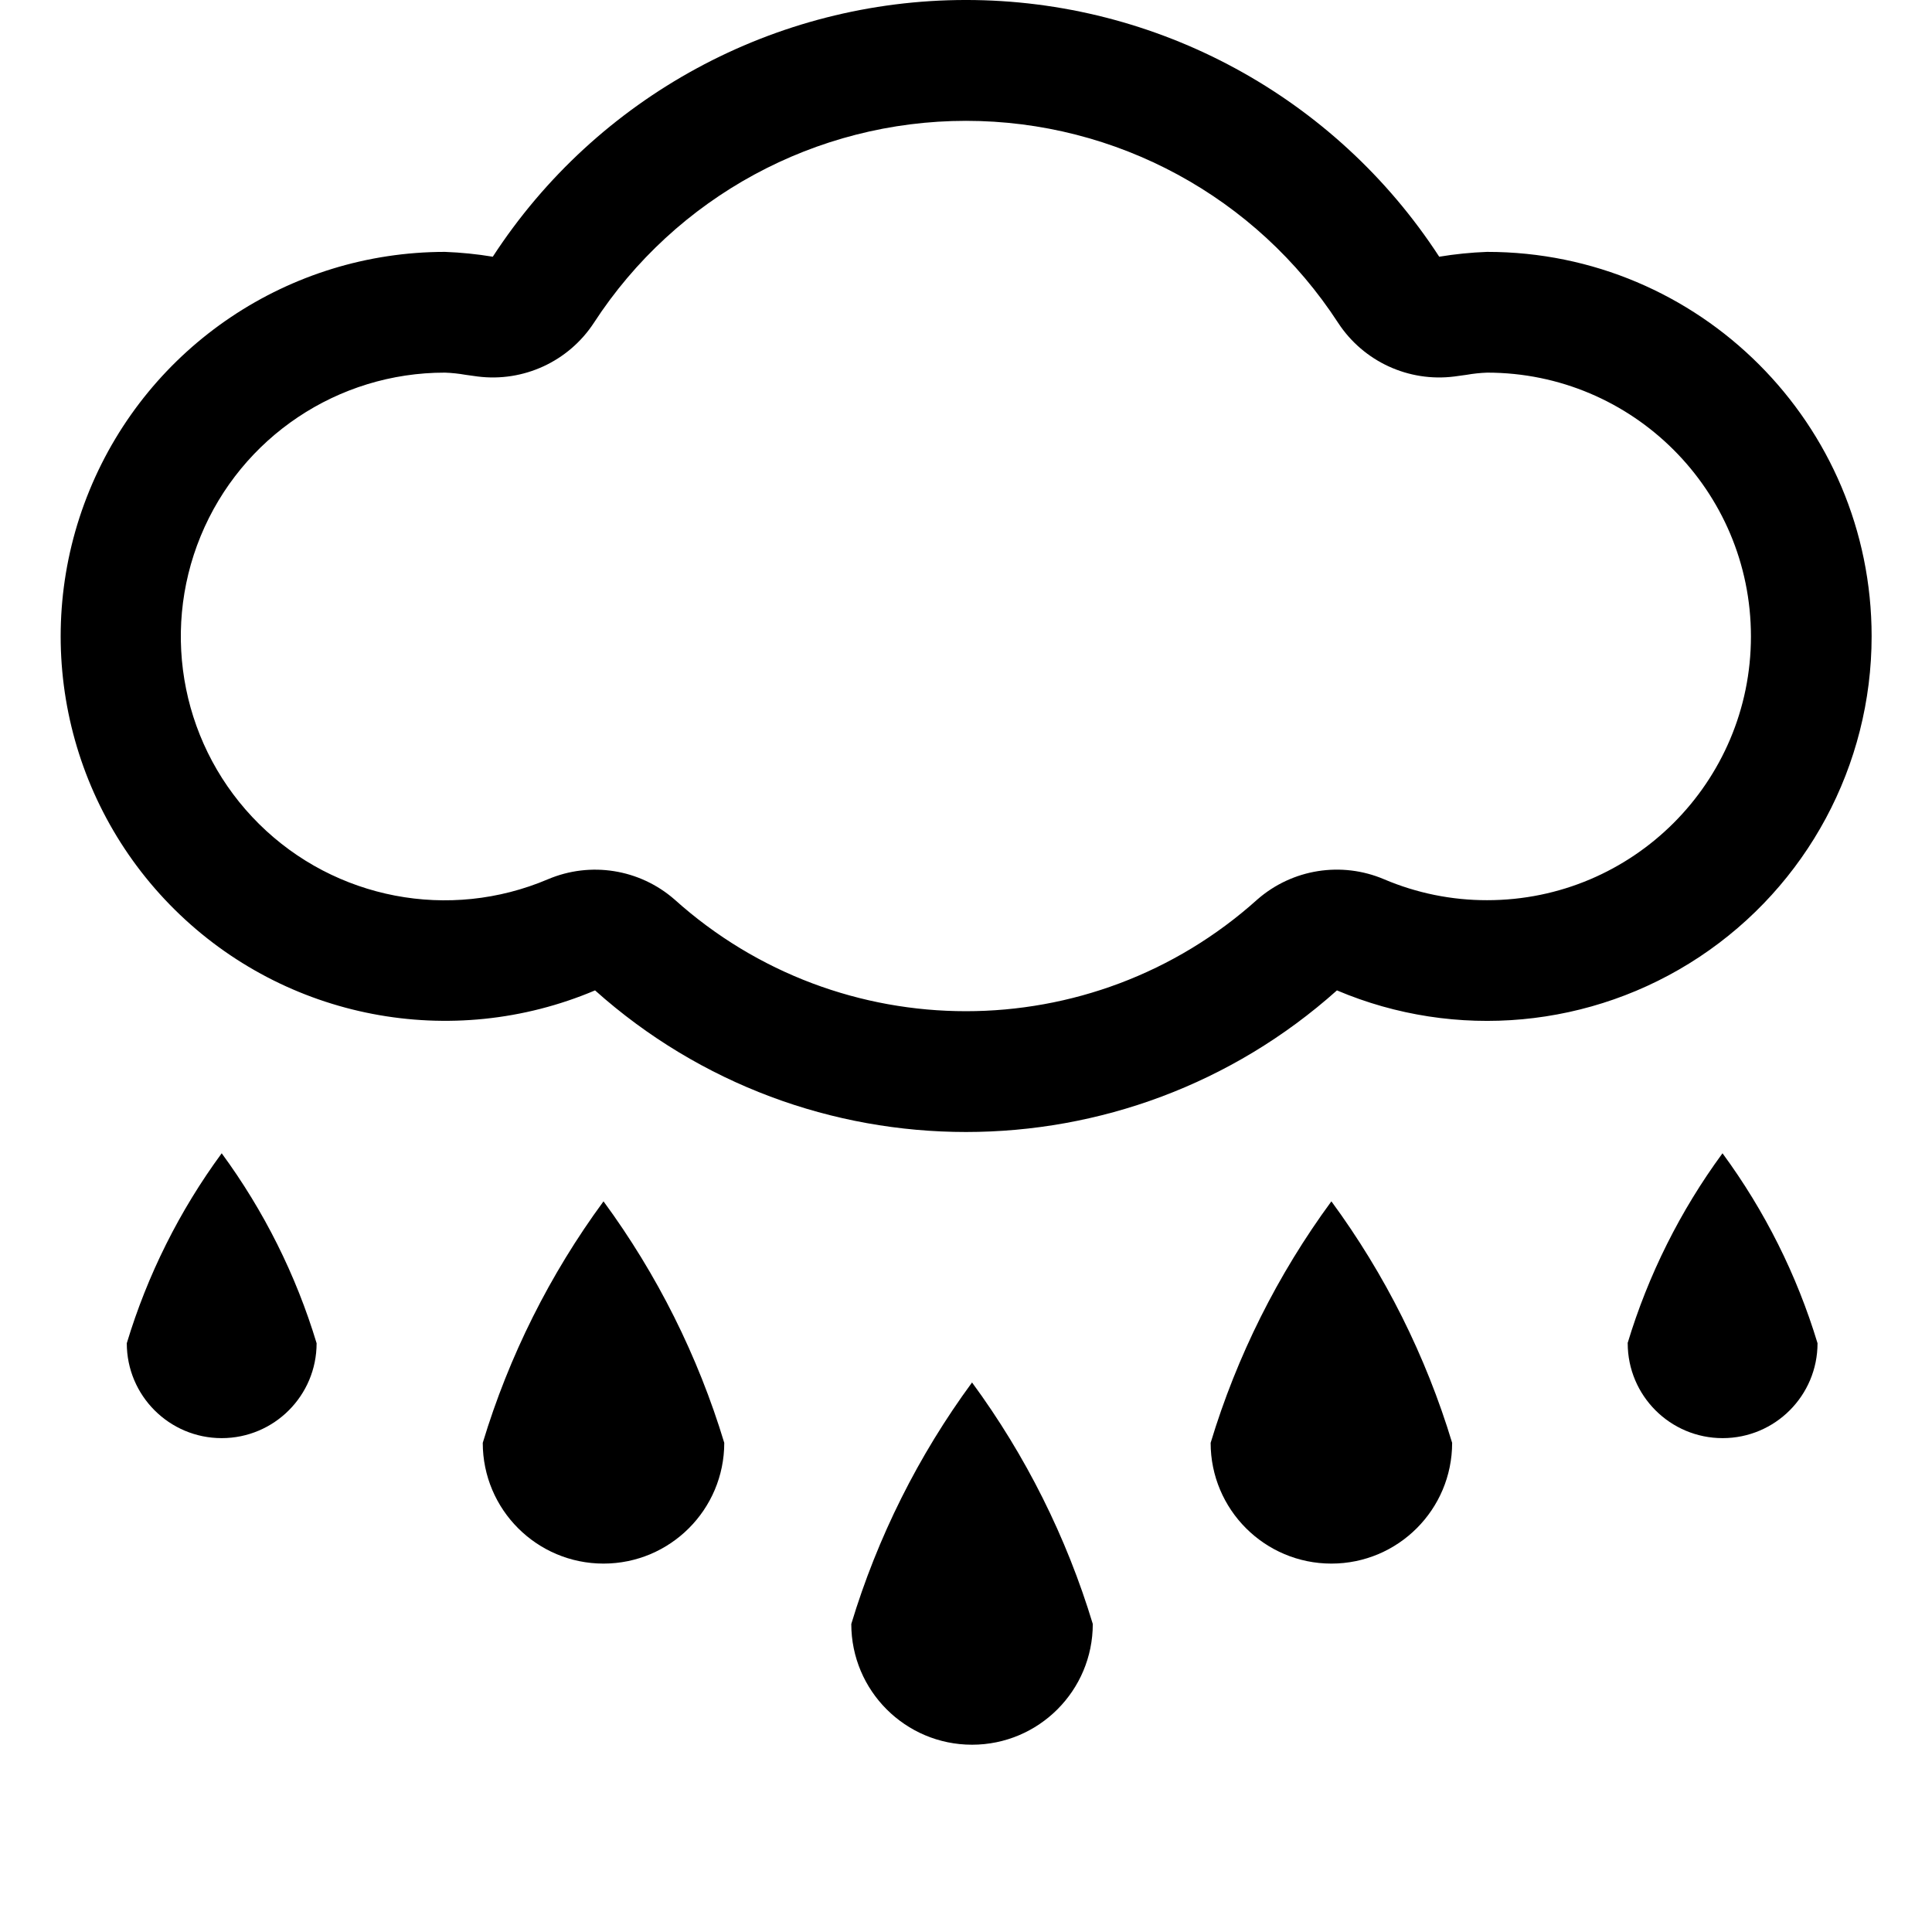
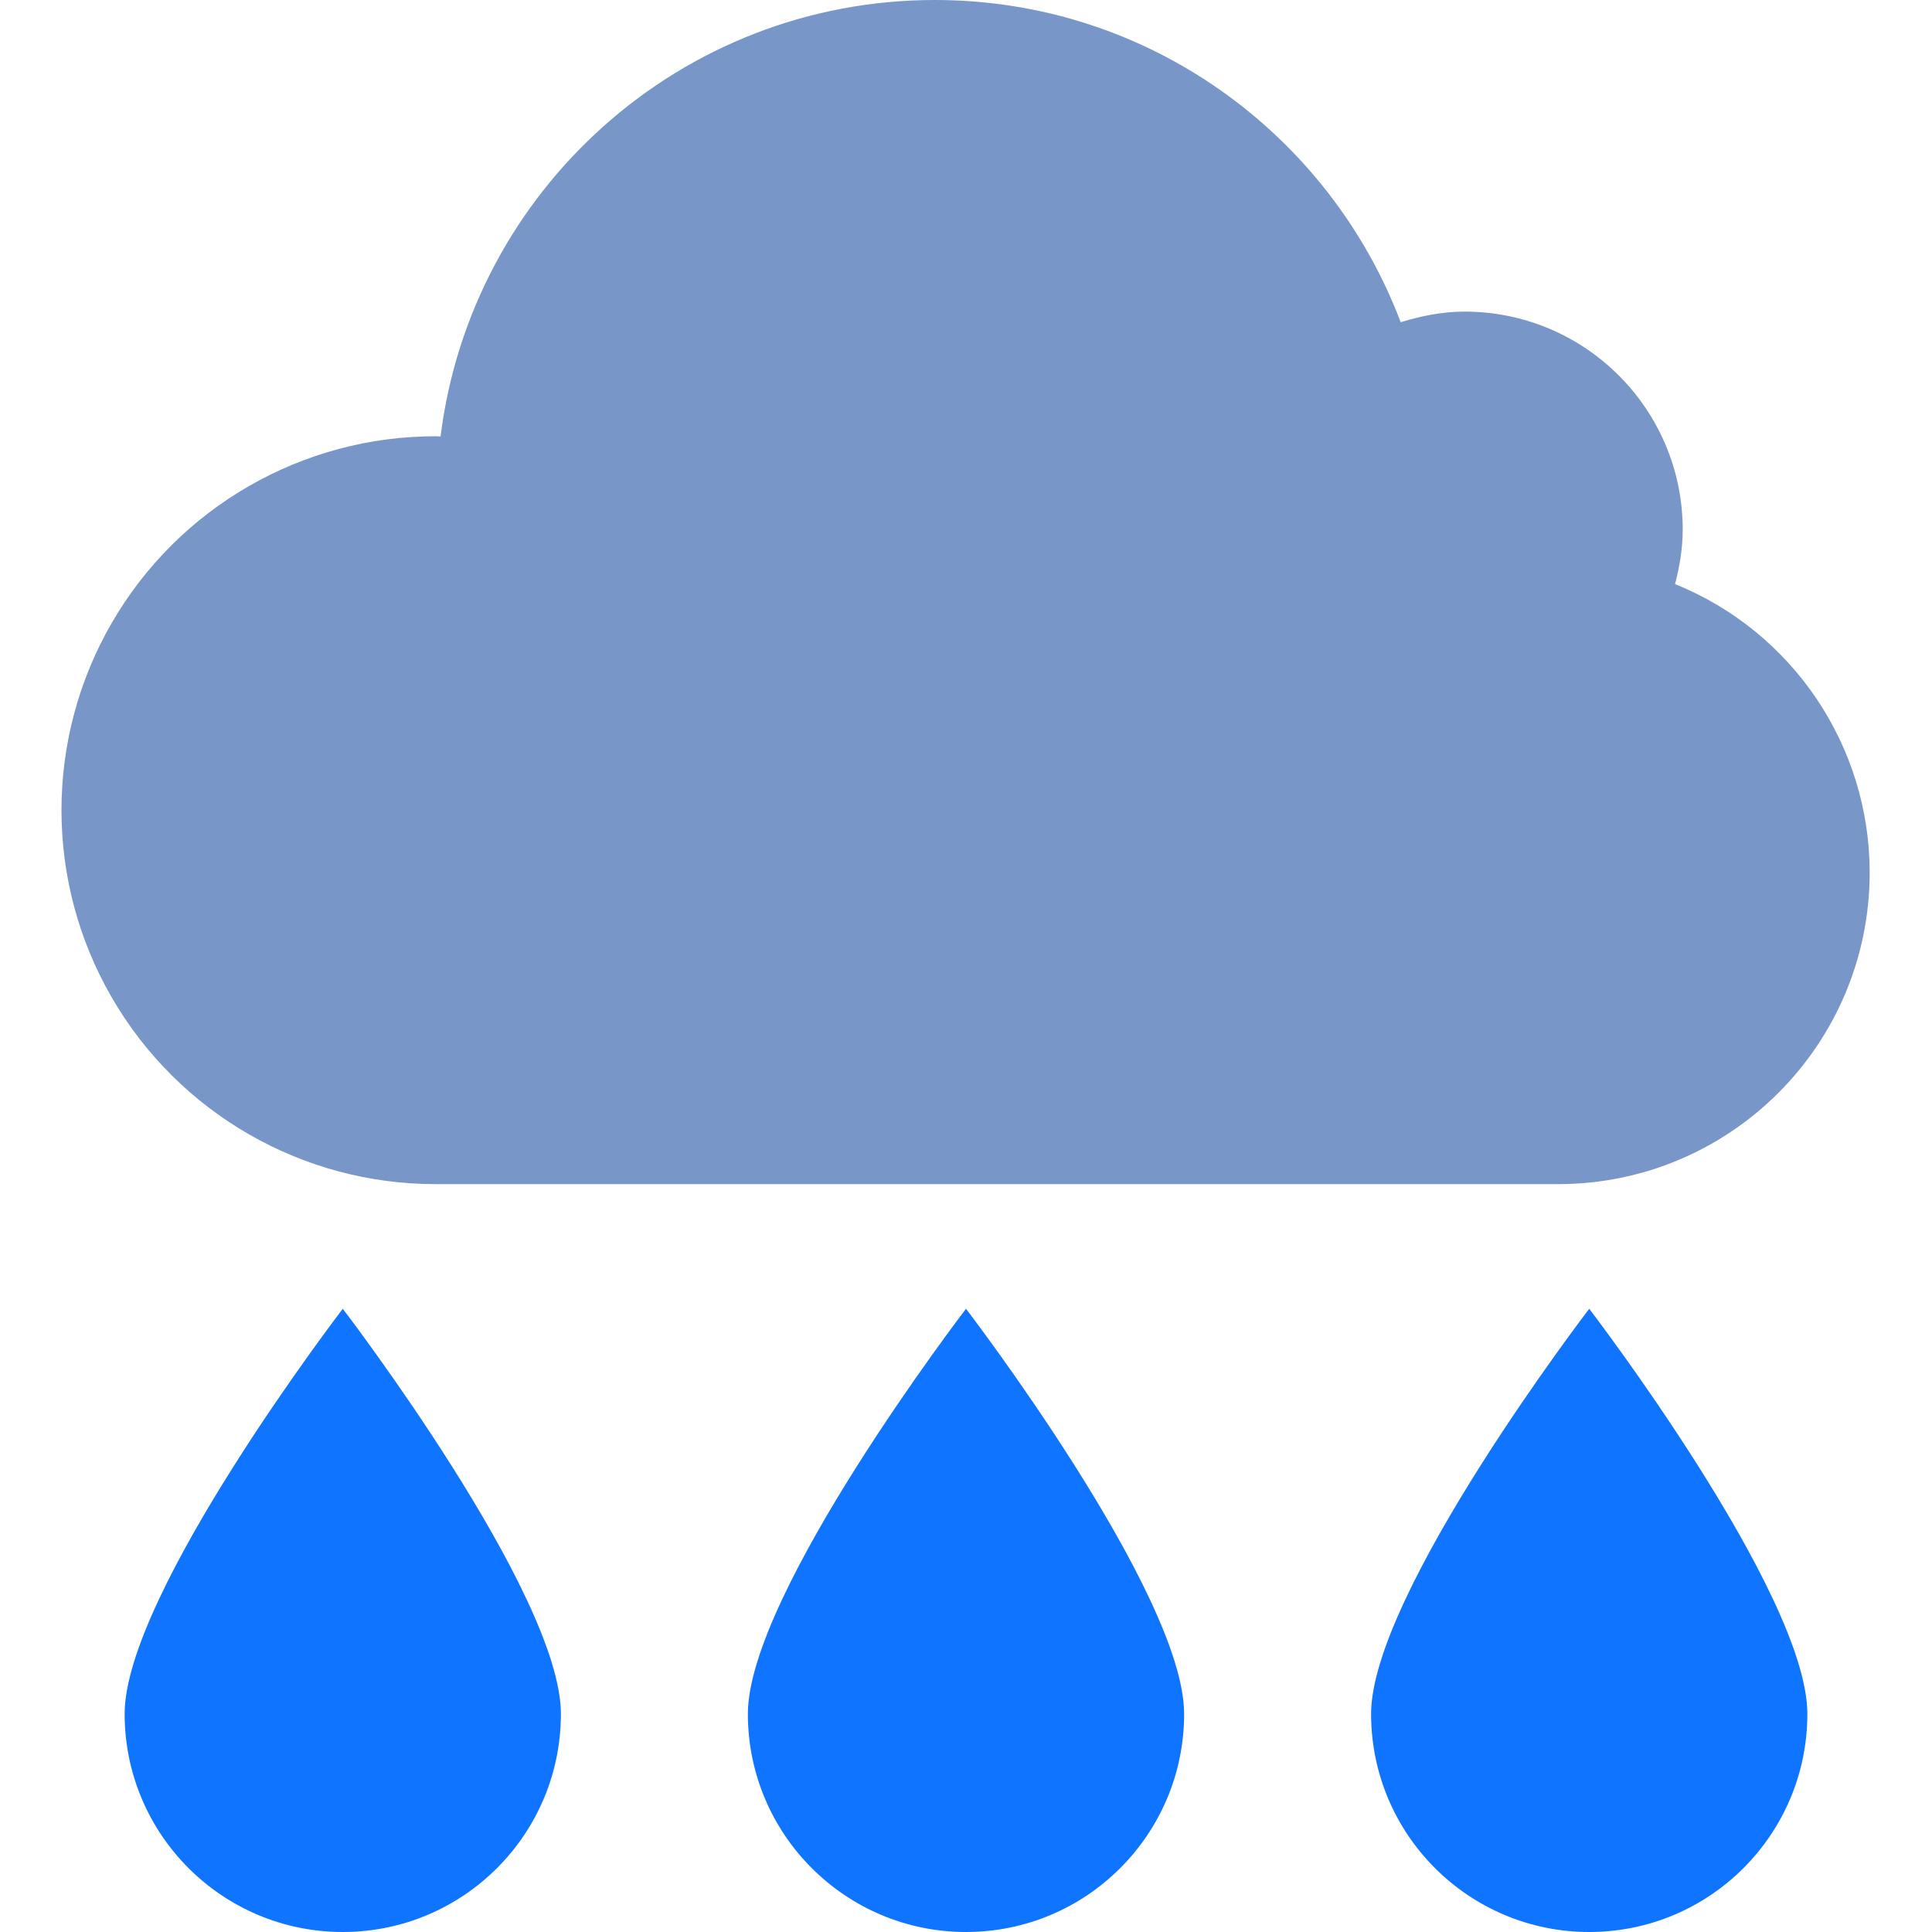
- <svg xmlns="http://www.w3.org/2000/svg" width="16" height="16" fill="currentColor" class="qi-307" viewBox="0 0 16 16">
-   <path d="M15.5 5.27a3.184 3.184 0 0 0-3.185-3.184 3.146 3.146 0 0 0-.396.04 4.675 4.675 0 0 0-7.838 0 3.146 3.146 0 0 0-.396-.04 3.184 3.184 0 1 0 1.243 6.116 4.61 4.61 0 0 0 6.144 0A3.185 3.185 0 0 0 15.5 5.27zm-3.185 2.185a2.17 2.17 0 0 1-.852-.173 1 1 0 0 0-1.05.167 3.61 3.61 0 0 1-4.827 0 1 1 0 0 0-1.049-.167 2.185 2.185 0 1 1-.852-4.196 1.237 1.237 0 0 1 .17.018l.101.014a1 1 0 0 0 .962-.444 3.675 3.675 0 0 1 6.164 0 1 1 0 0 0 .962.444l.102-.014a1.237 1.237 0 0 1 .17-.018 2.184 2.184 0 1 1 0 4.369zM7.05 13.449a1 1 0 0 0 2 0 6.606 6.606 0 0 0-1-2 6.606 6.606 0 0 0-1 2zm-3.052-1.5a1 1 0 0 0 2 0 6.606 6.606 0 0 0-1-2 6.606 6.606 0 0 0-1 2zm6.028 0a1 1 0 0 0 2 0 6.606 6.606 0 0 0-1-2 6.606 6.606 0 0 0-1 2zm-8.976-.825a.786.786 0 0 0 1.572 0 5.192 5.192 0 0 0-.786-1.573 5.192 5.192 0 0 0-.786 1.573zm12.43 0a.786.786 0 0 0 1.572 0 5.192 5.192 0 0 0-.787-1.573 5.192 5.192 0 0 0-.786 1.573z" style="fill-rule:evenodd" />
+ <svg xmlns="http://www.w3.org/2000/svg" class="icon" width="140px" height="140.00px" viewBox="0 0 1024 1024" version="1.1">
+   <path d="M990.968 462.452a165.161 165.161 0 0 1-165.161 165.161H231.226A198.194 198.194 0 1 1 231.226 231.226c0.76 0 1.486 0.132 2.279 0.132C249.724 100.98 360.712 0 495.484 0c112.97 0 209.127 71.052 246.916 170.777 10.769-3.303 21.999-5.615 33.858-5.615A115.613 115.613 0 0 1 891.871 280.774c0 10.009-1.652 19.522-4.063 28.804A164.996 164.996 0 0 1 990.968 462.452z" fill="#7896C7" />
+   <path d="M181.677 693.677S297.29 844.536 297.29 908.387a115.613 115.613 0 1 1-231.226 0C66.065 844.536 181.677 693.677 181.677 693.677zM512 693.677s115.613 150.858 115.613 214.71a115.613 115.613 0 1 1-231.226 0c0-63.851 115.613-214.71 115.613-214.71zM842.323 693.677s115.613 150.858 115.613 214.71a115.613 115.613 0 1 1-231.226 0c0-63.851 115.613-214.71 115.613-214.71z" fill="#0F74FF" />
</svg>
